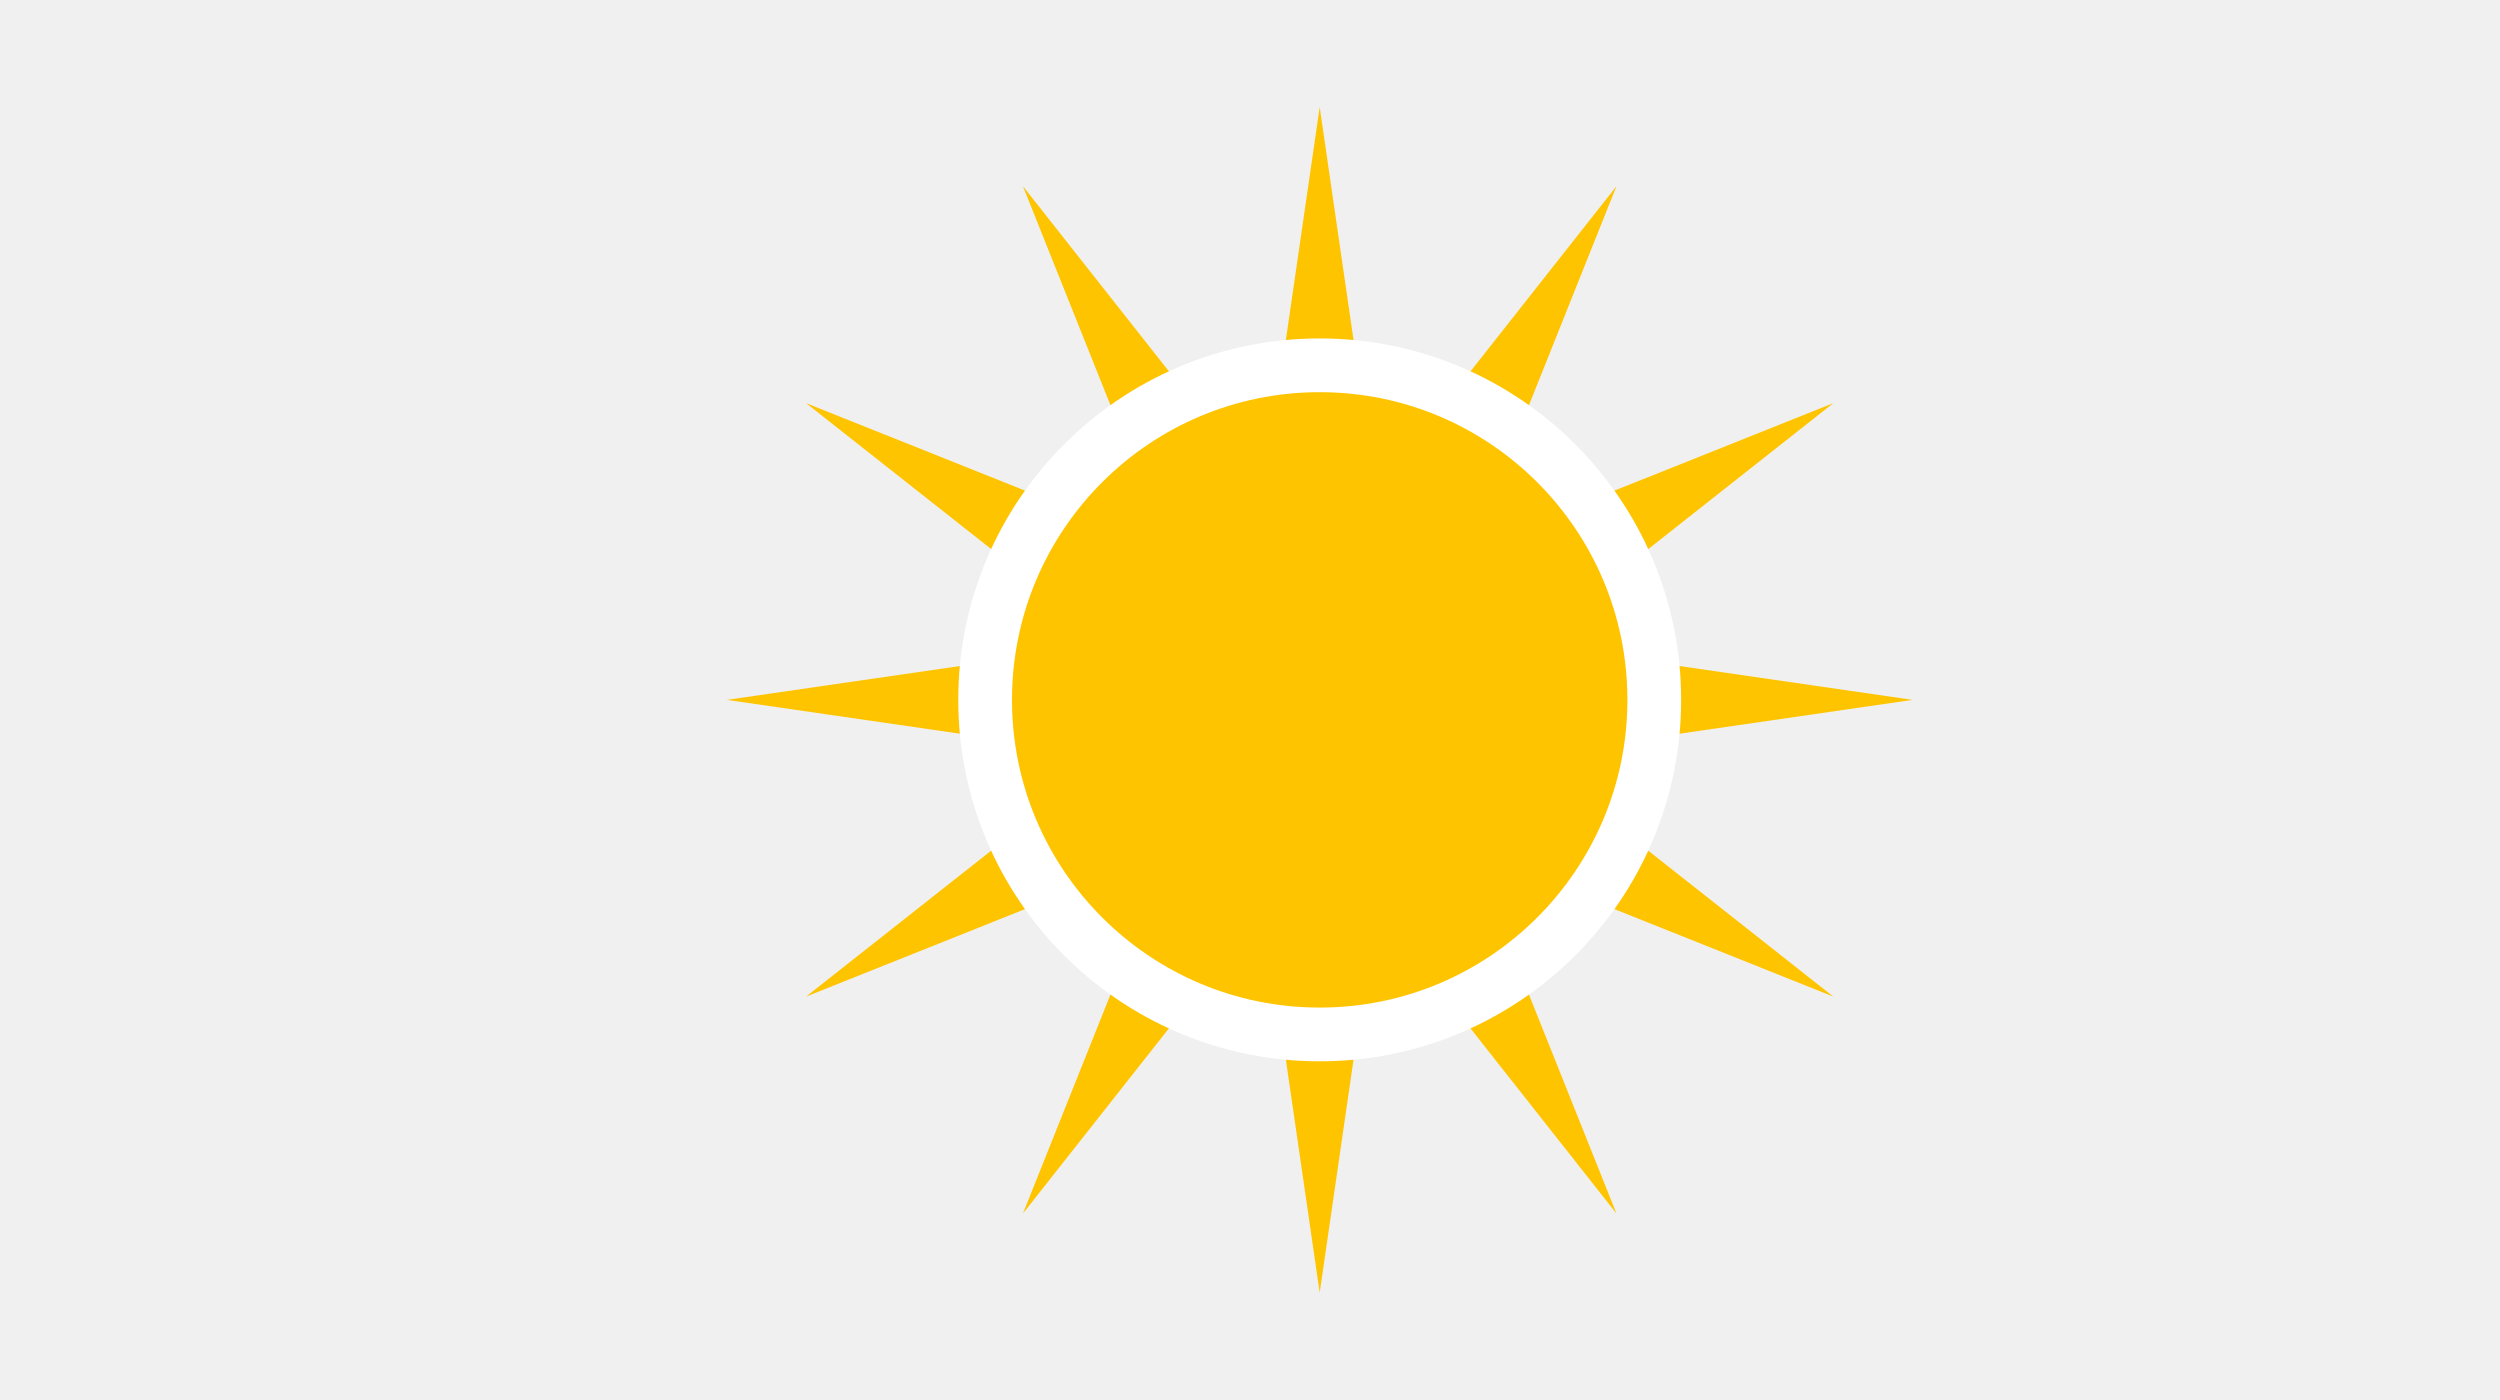
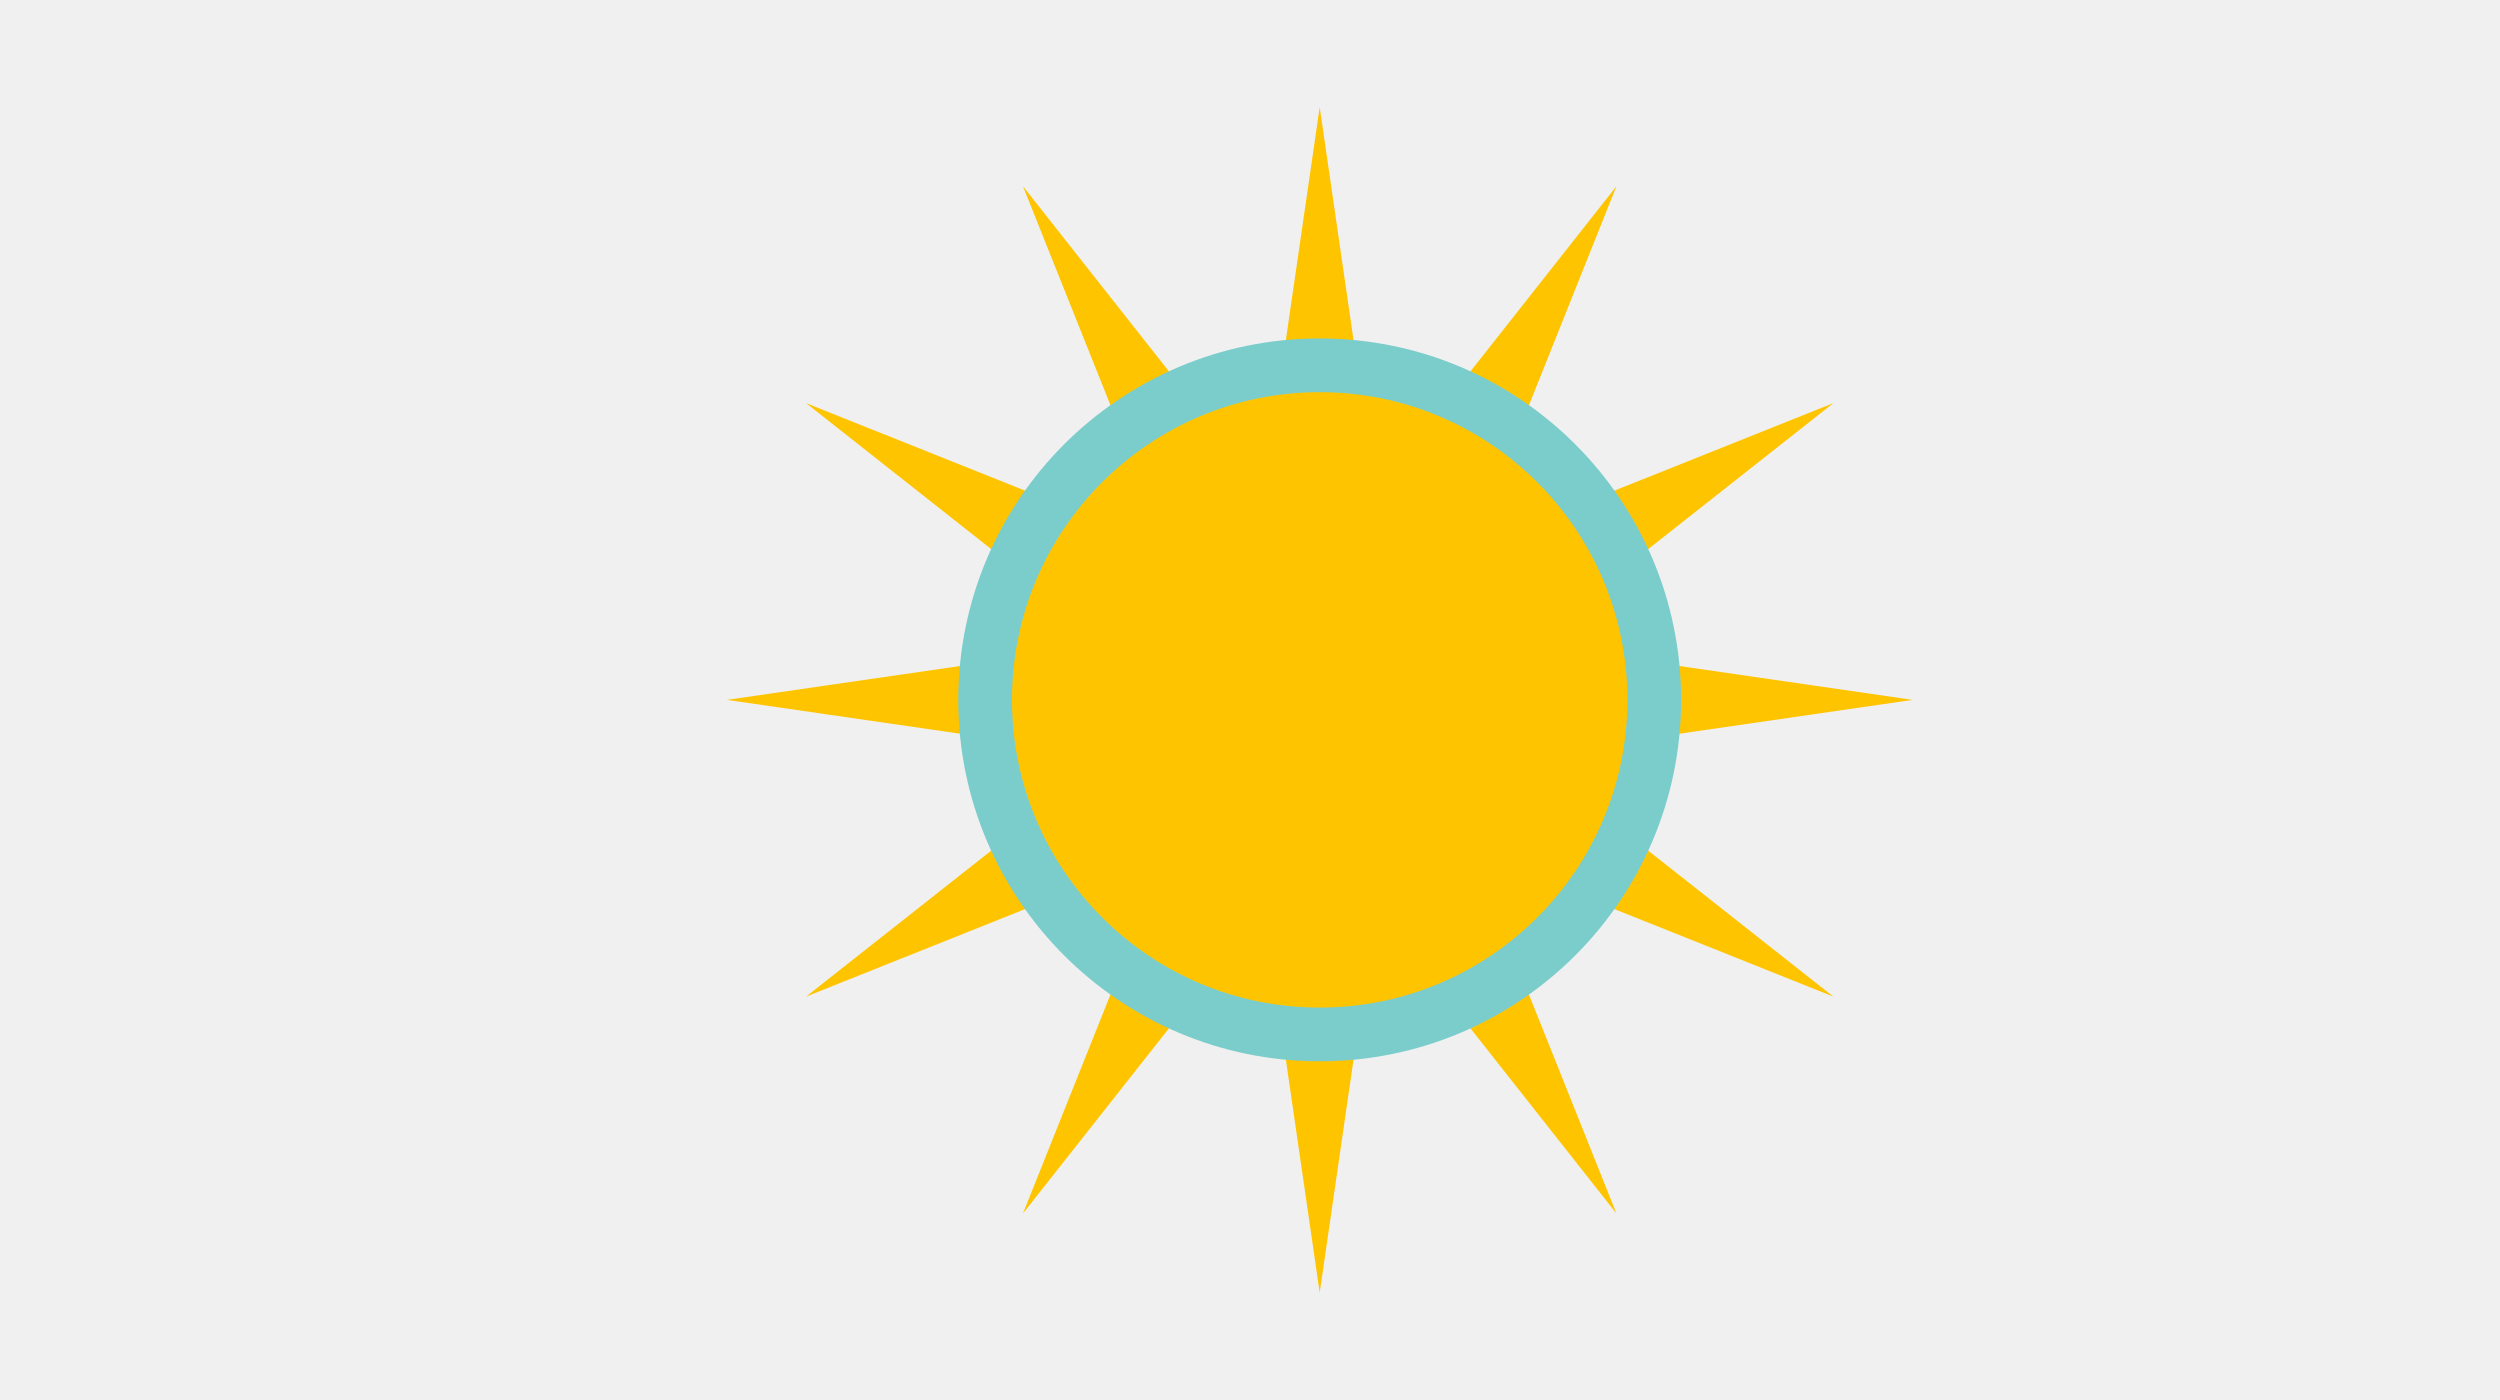
- <svg xmlns="http://www.w3.org/2000/svg" version="1.1" id="Layer_1" viewBox="0 0 768 430" enable-background="new 0 0 768 430" xml:space="preserve">
+ <svg xmlns="http://www.w3.org/2000/svg" version="1.1" id="Layer_1" x="0px" y="0px" width="768px" height="430px" viewBox="0 0 768 430" enable-background="new 0 0 768 430" xml:space="preserve">
  <g>
    <g>
-       <polygon fill="#FFC400" points="556.205,215 458.328,229.21 535.996,290.44 444.137,253.725 480.854,345.584 419.62,267.917     405.412,365.793 391.202,267.917 329.969,345.584 366.688,253.727 274.827,290.44 352.495,229.209 254.619,215 352.495,200.79     274.828,139.557 366.688,176.273 329.972,84.415 391.201,162.083 405.412,64.207 419.623,162.084 480.854,84.416 444.138,176.276     535.997,139.56 458.329,200.791   " />
-       <polygon fill="none" stroke="#FFC400" stroke-width="9.002" stroke-miterlimit="10" points="556.205,215 458.328,229.21     535.996,290.44 444.137,253.725 480.854,345.584 419.62,267.917 405.412,365.793 391.202,267.917 329.969,345.584     366.688,253.727 274.827,290.44 352.495,229.209 254.619,215 352.495,200.79 274.828,139.557 366.688,176.273 329.972,84.415     391.201,162.083 405.412,64.207 419.623,162.084 480.854,84.416 444.138,176.276 535.997,139.56 458.329,200.791   " />
+       <polygon fill="#FFC400" points="556.205,215 458.328,229.21 535.996,290.439 444.137,253.725 480.854,345.584 419.62,267.917     405.412,365.793 391.202,267.917 329.969,345.584 366.688,253.727 274.827,290.439 352.495,229.209 254.619,215 352.495,200.79     274.828,139.557 366.688,176.273 329.972,84.415 391.201,162.083 405.412,64.207 419.623,162.084 480.854,84.416 444.138,176.276     535.997,139.56 458.329,200.791   " />
+       <polygon fill="none" stroke="#FFC400" stroke-width="9.002" stroke-miterlimit="10" points="556.205,215 458.328,229.21     535.996,290.439 444.137,253.725 480.854,345.584 419.62,267.917 405.412,365.793 391.202,267.917 329.969,345.584     366.688,253.727 274.827,290.439 352.495,229.209 254.619,215 352.495,200.79 274.828,139.557 366.688,176.273 329.972,84.415     391.201,162.083 405.412,64.207 419.623,162.084 480.854,84.416 444.138,176.276 535.997,139.56 458.329,200.791   " />
    </g>
-     <circle fill="#FFC400" stroke="#FFFFFF" stroke-width="16.505" stroke-miterlimit="10" cx="405.412" cy="215" r="102.779" />
+     <circle fill="#FFC400" stroke="#7BCDCB" stroke-width="16.505" stroke-miterlimit="10" cx="405.412" cy="215" r="102.779" />
  </g>
</svg>
